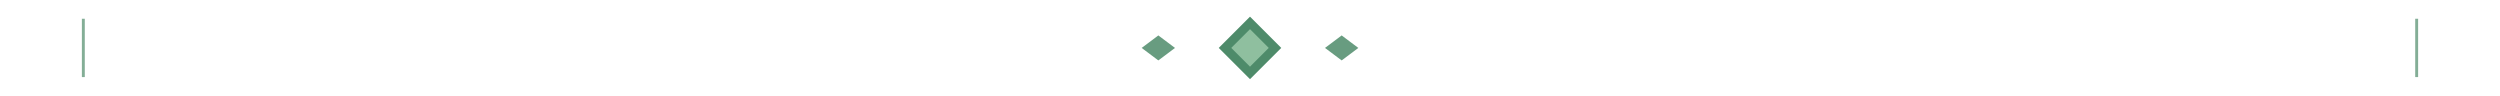
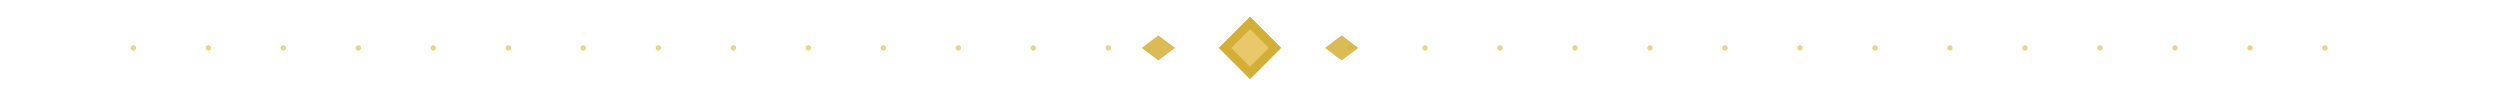
<svg xmlns="http://www.w3.org/2000/svg" viewBox="0 0 1200 46" width="1200" height="46">
  <defs>
    <linearGradient id="gd_agryp" x1="0" y1="0" x2="1" y2="0">
-       <stop offset="0" stop-color="#4E5E55" stop-opacity="0" />
-       <stop offset="0.16" stop-color="#4E5E55" />
-       <stop offset="0.84" stop-color="#4E5E55" />
-       <stop offset="1" stop-color="#4E5E55" stop-opacity="0" />
+       <stop offset="0" stop-color="#8FA3BF" stop-opacity="0" />
+       <stop offset="0.16" stop-color="#8FA3BF" />
+       <stop offset="0.84" stop-color="#8FA3BF" />
+       <stop offset="1" stop-color="#8FA3BF" stop-opacity="0" />
    </linearGradient>
  </defs>
-   <line x1="40" y1="23" x2="540" y2="23" stroke="url(#gd_agryp)" stroke-width="1.6" />
-   <line x1="660" y1="23" x2="1160" y2="23" stroke="url(#gd_agryp)" stroke-width="1.6" />
-   <path d="M 600 8 L 615 23 L 600 38 L 585 23 Z" fill="#4E8B6A" />
-   <path d="M 600 14 L 609 23 L 600 32 L 591 23 Z" fill="#8FBF9F" />
-   <path d="M 556 17 L 564 23 L 556 29 L 548 23 Z" fill="#4E8B6A" opacity="0.85" />
-   <path d="M 644 17 L 652 23 L 644 29 L 636 23 Z" fill="#4E8B6A" opacity="0.85" />
-   <line x1="40" y1="9" x2="40" y2="37" stroke="#4E8B6A" stroke-width="1.4" opacity="0.7" />
-   <line x1="1160" y1="9" x2="1160" y2="37" stroke="#4E8B6A" stroke-width="1.4" opacity="0.7" />
+   <line x1="40" y1="23" x2="540" y2="23" stroke="url(#gd_agryp)" stroke-width="1.4" />
+   <line x1="660" y1="23" x2="1160" y2="23" stroke="url(#gd_agryp)" stroke-width="1.4" />
+   <circle cx="64" cy="23" r="1.3" fill="#E8C868" opacity="0.8" />
+   <circle cx="100" cy="23" r="1.3" fill="#E8C868" opacity="0.8" />
+   <circle cx="136" cy="23" r="1.3" fill="#E8C868" opacity="0.8" />
+   <circle cx="172" cy="23" r="1.3" fill="#E8C868" opacity="0.8" />
+   <circle cx="208" cy="23" r="1.3" fill="#E8C868" opacity="0.8" />
+   <circle cx="244" cy="23" r="1.3" fill="#E8C868" opacity="0.8" />
+   <circle cx="280" cy="23" r="1.3" fill="#E8C868" opacity="0.8" />
+   <circle cx="316" cy="23" r="1.3" fill="#E8C868" opacity="0.8" />
+   <circle cx="352" cy="23" r="1.3" fill="#E8C868" opacity="0.8" />
+   <circle cx="388" cy="23" r="1.3" fill="#E8C868" opacity="0.8" />
+   <circle cx="424" cy="23" r="1.3" fill="#E8C868" opacity="0.8" />
+   <circle cx="460" cy="23" r="1.3" fill="#E8C868" opacity="0.8" />
+   <circle cx="496" cy="23" r="1.3" fill="#E8C868" opacity="0.8" />
+   <circle cx="532" cy="23" r="1.3" fill="#E8C868" opacity="0.8" />
+   <circle cx="648" cy="23" r="1.3" fill="#E8C868" opacity="0.8" />
+   <circle cx="684" cy="23" r="1.3" fill="#E8C868" opacity="0.8" />
+   <circle cx="720" cy="23" r="1.3" fill="#E8C868" opacity="0.8" />
+   <circle cx="756" cy="23" r="1.3" fill="#E8C868" opacity="0.8" />
+   <circle cx="792" cy="23" r="1.3" fill="#E8C868" opacity="0.8" />
+   <circle cx="828" cy="23" r="1.3" fill="#E8C868" opacity="0.8" />
+   <circle cx="864" cy="23" r="1.3" fill="#E8C868" opacity="0.8" />
+   <circle cx="900" cy="23" r="1.3" fill="#E8C868" opacity="0.8" />
+   <circle cx="936" cy="23" r="1.3" fill="#E8C868" opacity="0.8" />
+   <circle cx="972" cy="23" r="1.3" fill="#E8C868" opacity="0.8" />
+   <circle cx="1008" cy="23" r="1.3" fill="#E8C868" opacity="0.8" />
+   <circle cx="1044" cy="23" r="1.3" fill="#E8C868" opacity="0.8" />
+   <circle cx="1080" cy="23" r="1.3" fill="#E8C868" opacity="0.8" />
+   <circle cx="1116" cy="23" r="1.3" fill="#E8C868" opacity="0.8" />
+   <path d="M 600 8 L 615 23 L 600 38 L 585 23 Z" fill="#D4AF37" />
+   <path d="M 600 14 L 609 23 L 600 32 L 591 23 Z" fill="#E8C868" />
+   <path d="M 556 17 L 564 23 L 556 29 L 548 23 Z" fill="#D4AF37" opacity="0.85" />
+   <path d="M 644 17 L 652 23 L 644 29 L 636 23 Z" fill="#D4AF37" opacity="0.85" />
</svg>
